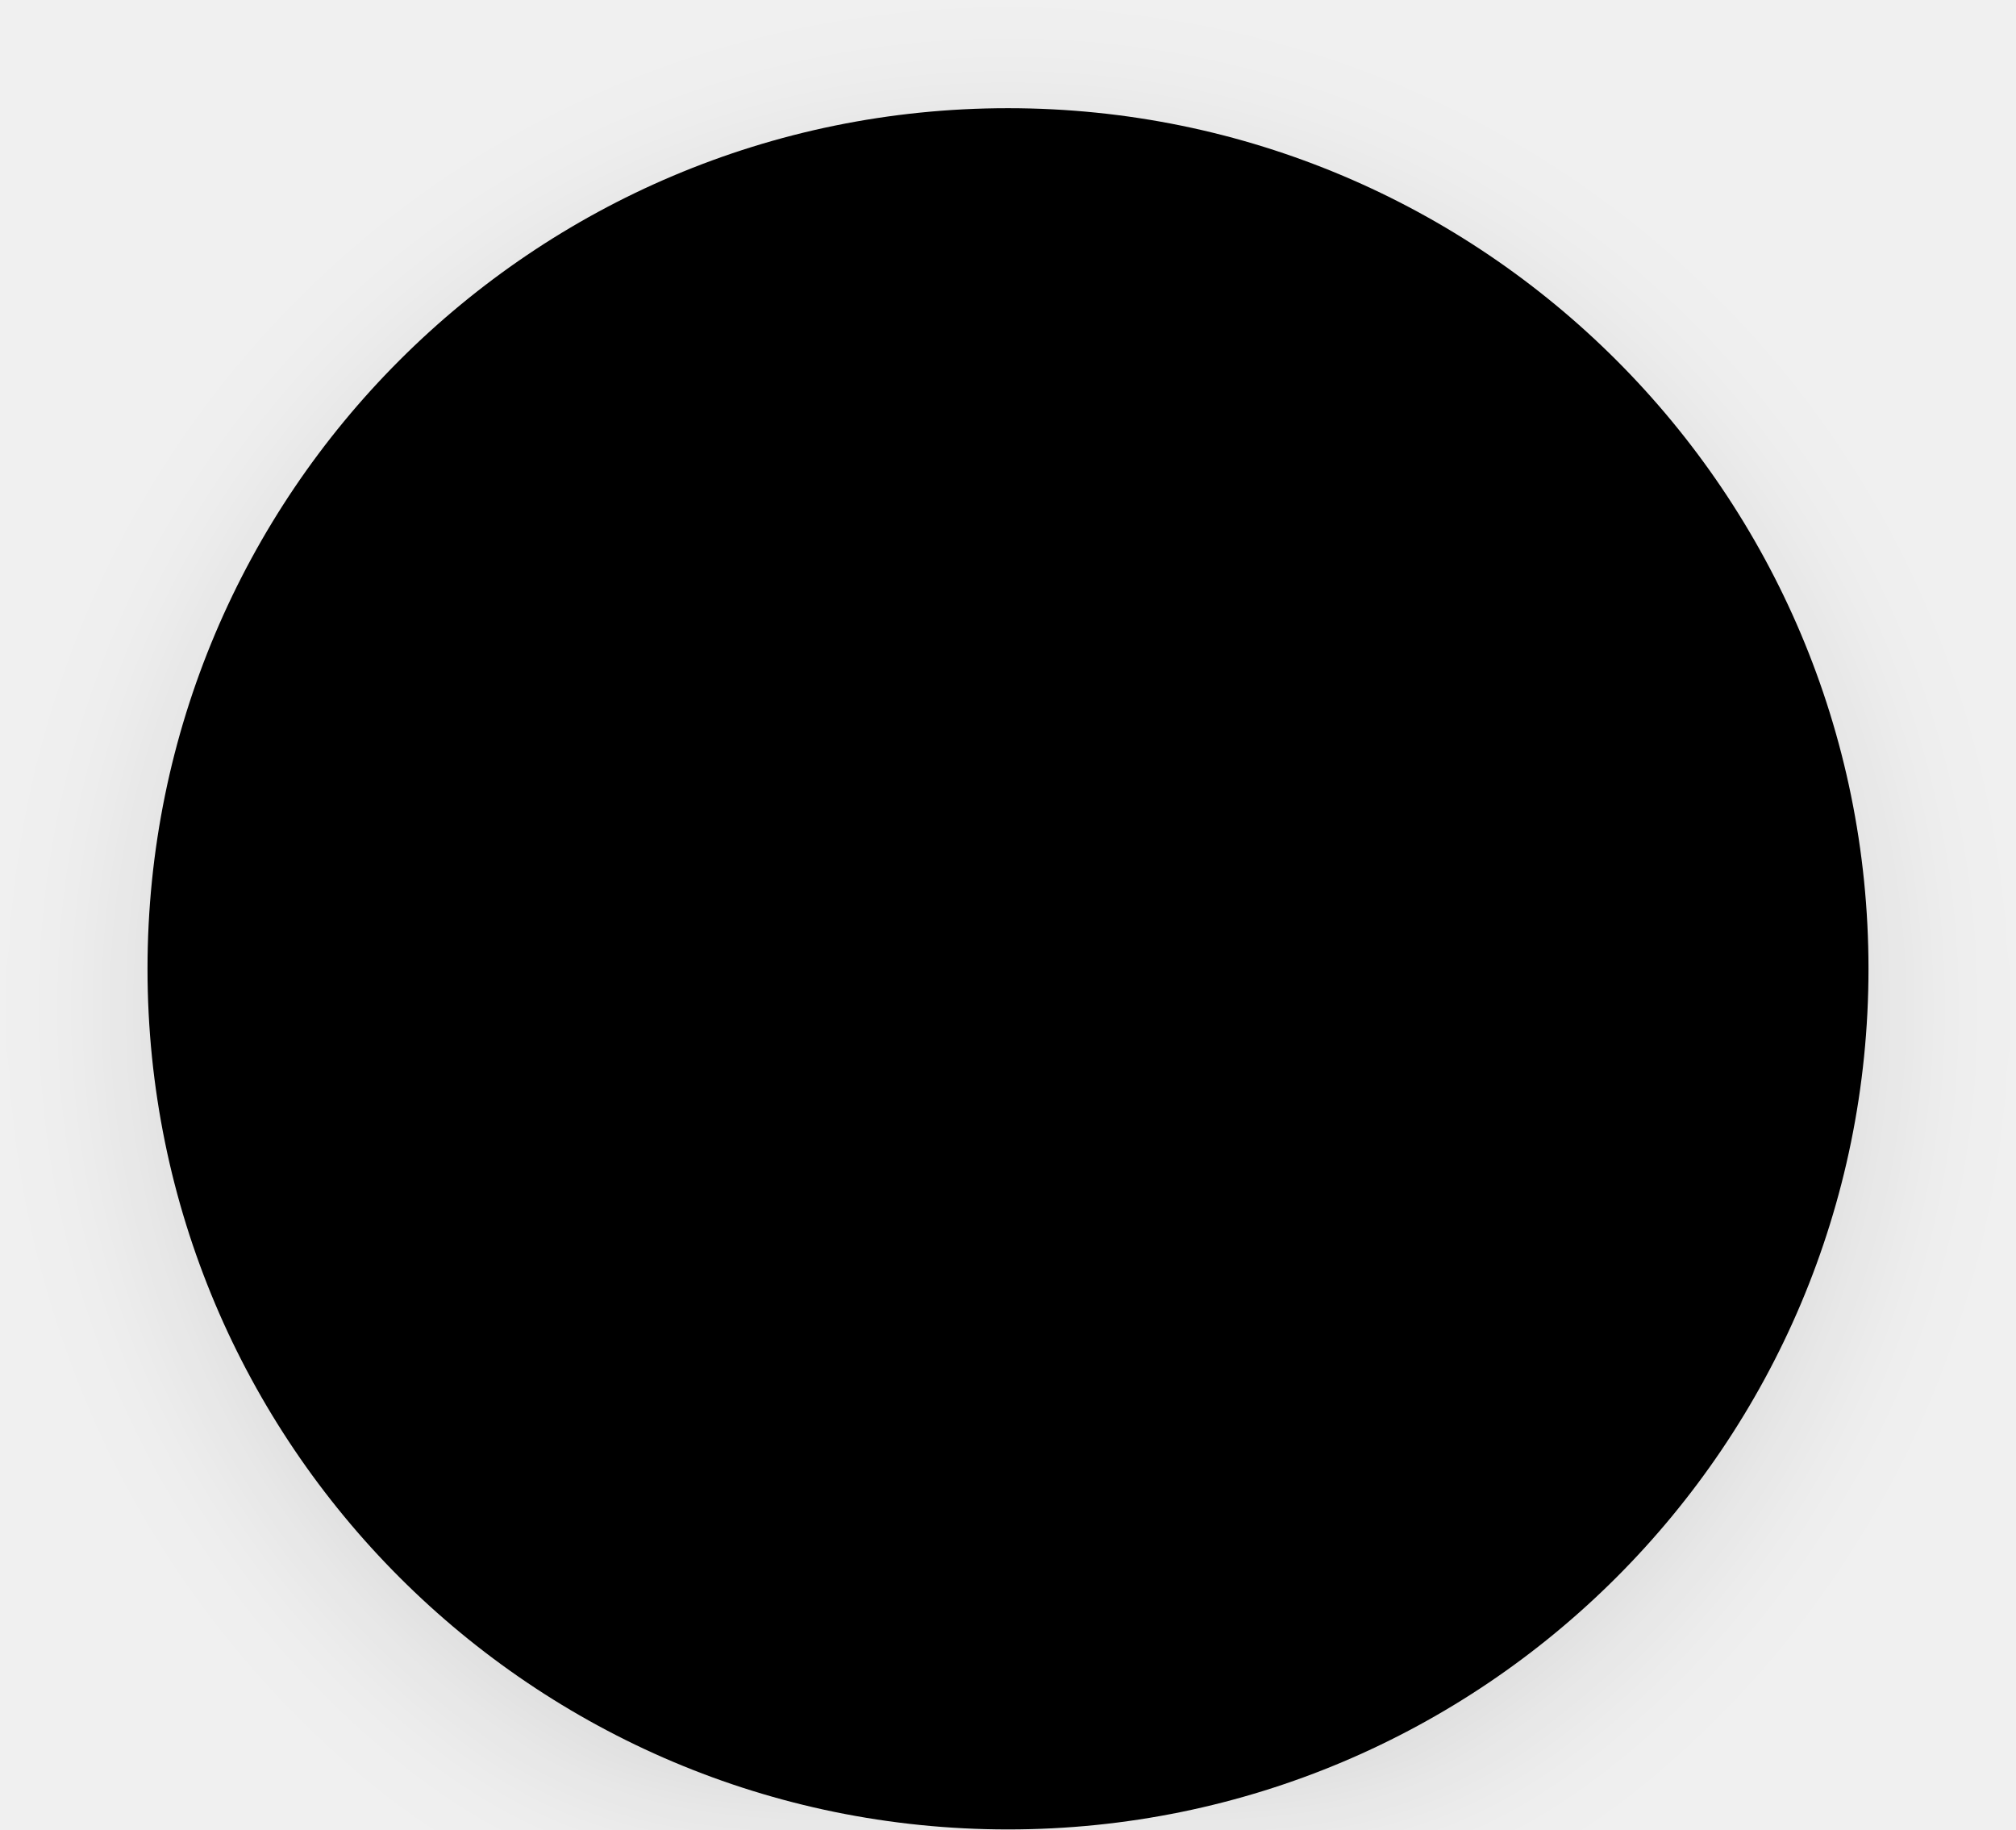
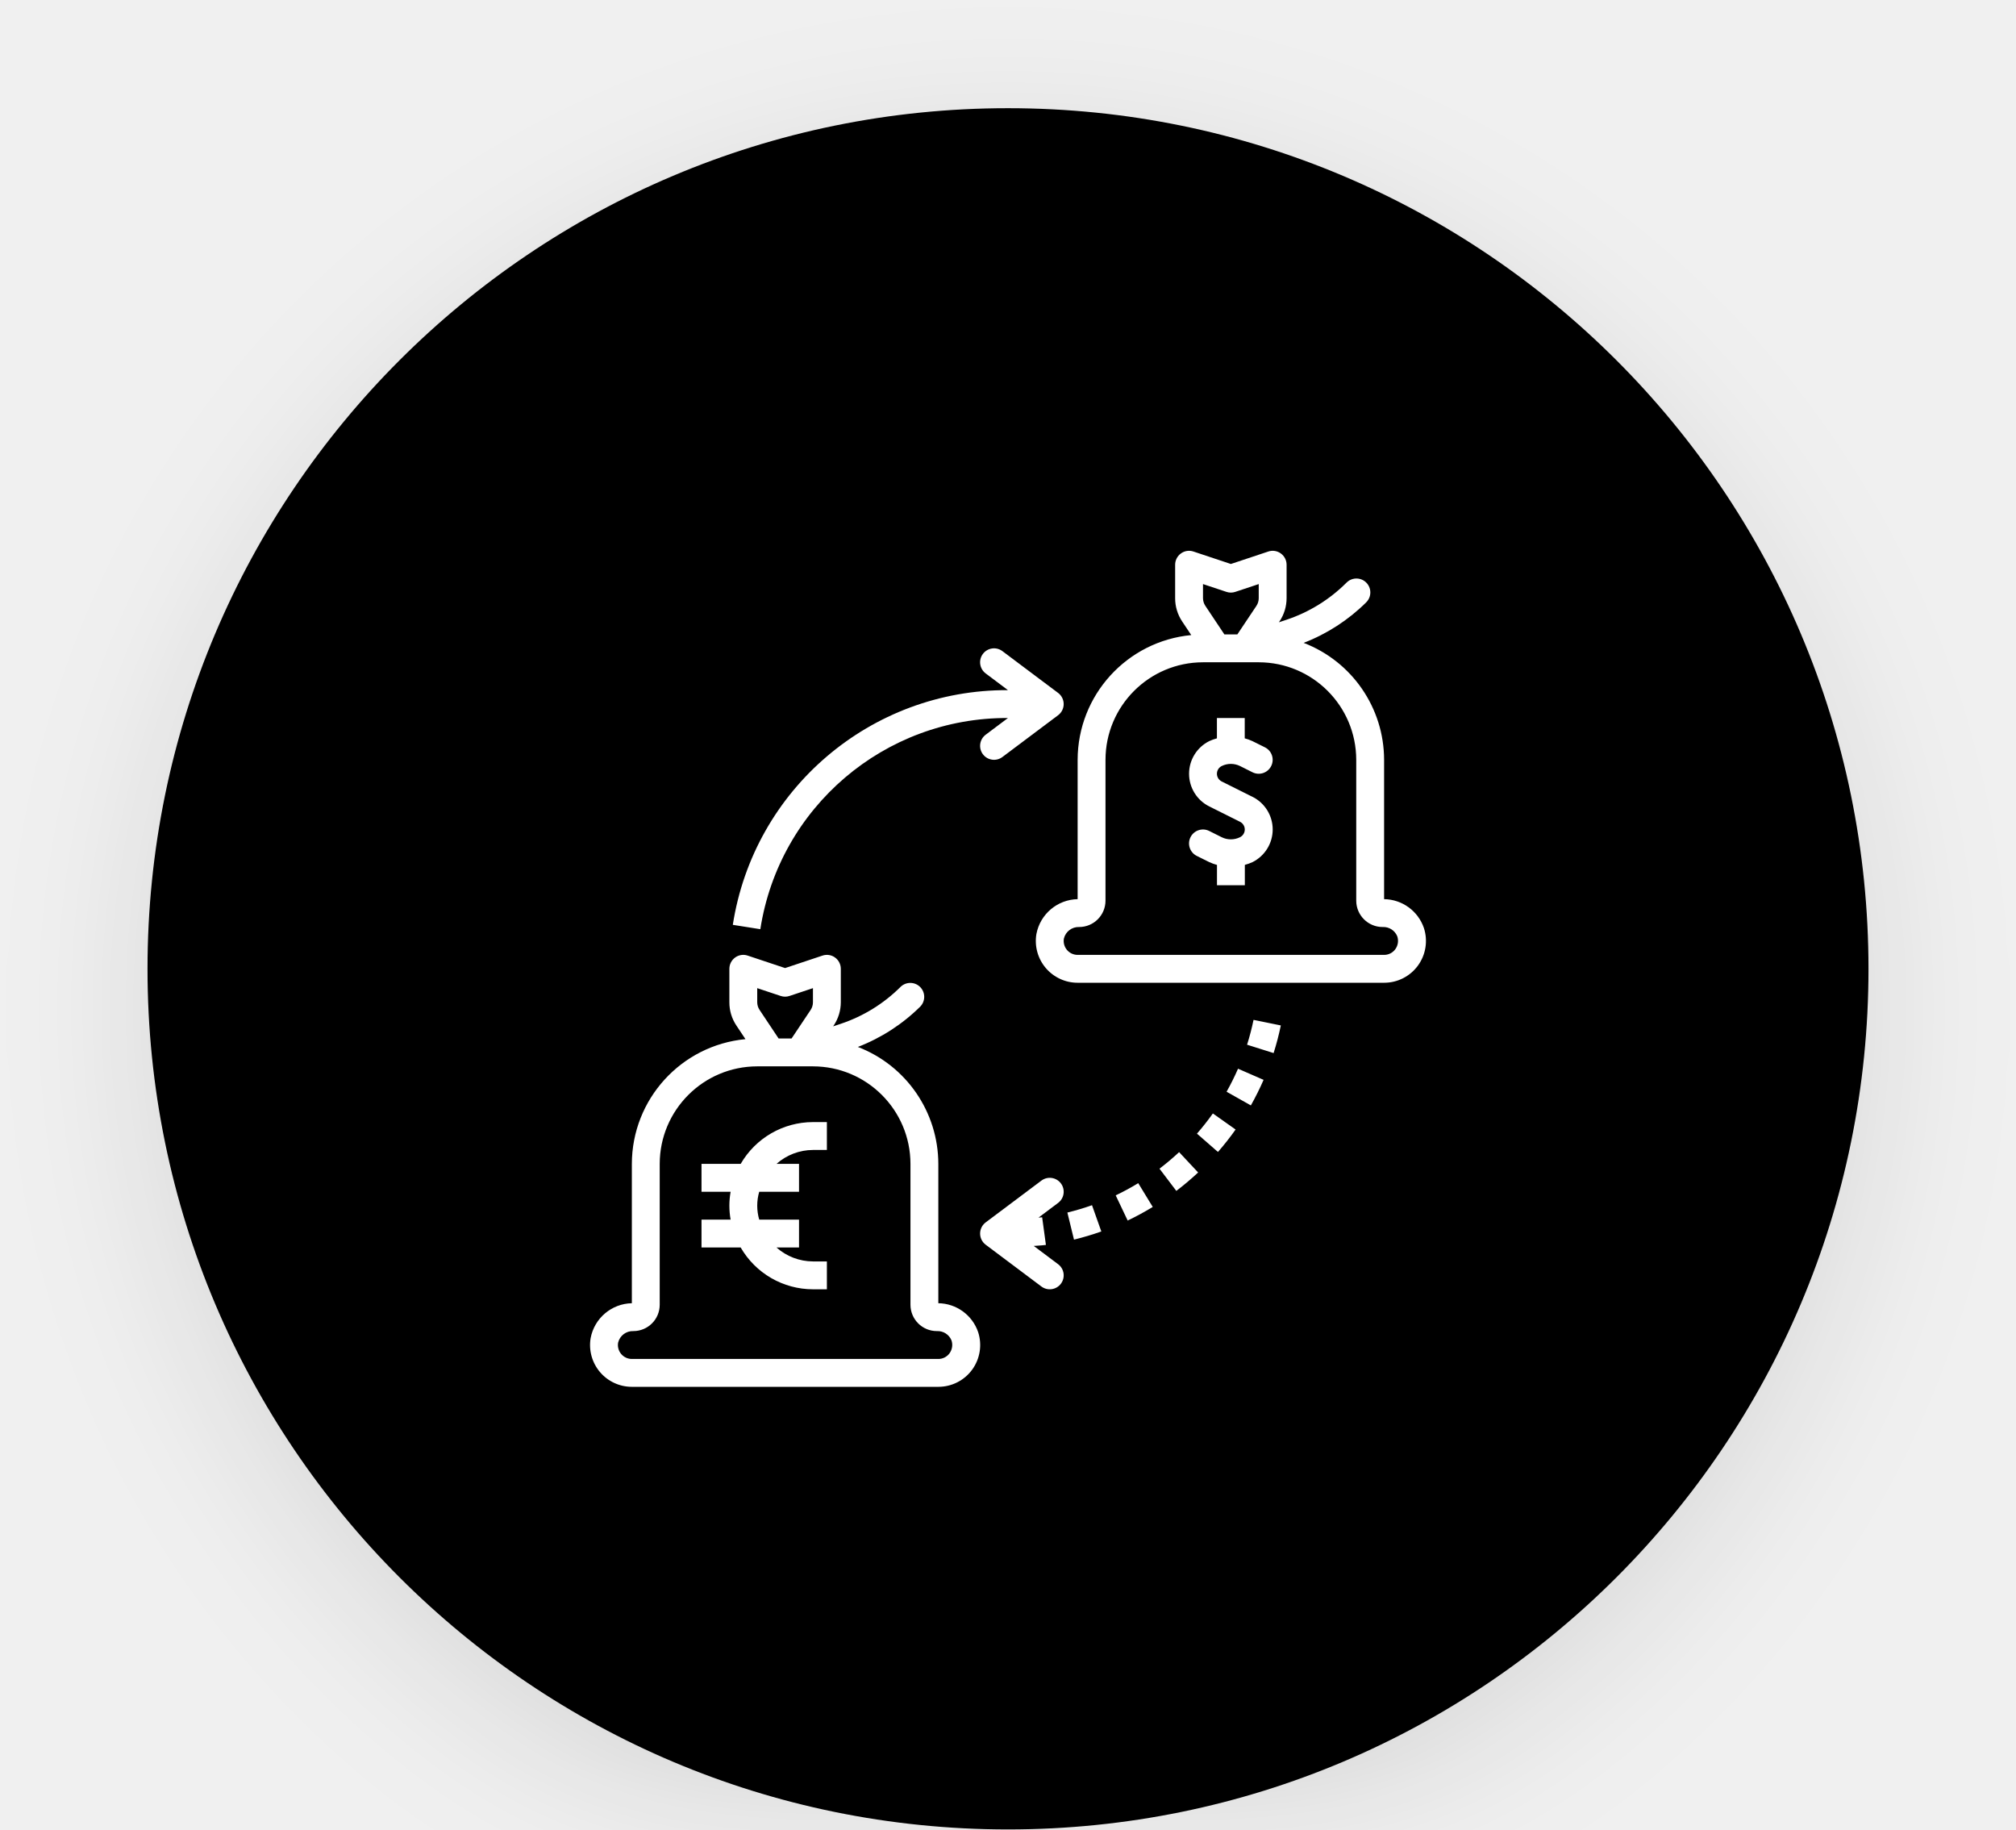
<svg xmlns="http://www.w3.org/2000/svg" width="205" height="186" viewBox="0 0 205 186" fill="none">
  <g filter="url(#filter0_d)">
    <rect x="15" y="11" width="175" height="175" rx="87.5" fill="black" />
  </g>
+   <path fill-rule="evenodd" clip-rule="evenodd" d="M140.744 77.251V91.418C142.581 91.442 144.203 92.62 144.794 94.358C145.213 95.653 144.987 97.07 144.186 98.17C143.384 99.27 142.105 99.92 140.744 99.918H109.581C108.329 99.918 107.142 99.367 106.334 98.411C105.526 97.456 105.18 96.193 105.389 94.959C105.774 92.936 107.522 91.459 109.581 91.418V77.251C109.592 70.68 114.592 65.192 121.134 64.569L120.205 63.175C119.74 62.477 119.494 61.656 119.496 60.818V57.418C119.496 56.962 119.716 56.534 120.086 56.268C120.454 56 120.929 55.928 121.36 56.075L125.162 57.341L128.965 56.075C129.395 55.928 129.871 56 130.239 56.268C130.609 56.534 130.829 56.962 130.829 57.418V60.818C130.828 61.655 130.58 62.472 130.115 63.168L130.046 63.269L130.829 63.008C133.119 62.242 135.201 60.956 136.91 59.25C137.265 58.881 137.792 58.734 138.288 58.863C138.783 58.993 139.169 59.38 139.299 59.875C139.429 60.37 139.281 60.897 138.913 61.253C137.102 63.045 134.94 64.445 132.563 65.361C137.485 67.253 140.736 71.977 140.744 77.251ZM124.715 60.177L122.329 59.384V60.818C122.331 61.094 122.413 61.364 122.566 61.594L124.504 64.501H125.821L127.759 61.602C127.913 61.369 127.996 61.097 127.996 60.818V59.384L125.61 60.177C125.319 60.276 125.005 60.276 124.715 60.177ZM140.744 97.084C141.195 97.086 141.619 96.872 141.885 96.507C142.161 96.126 142.235 95.634 142.081 95.189C141.833 94.591 141.235 94.216 140.589 94.251C139.111 94.25 137.913 93.052 137.911 91.573V77.251C137.905 71.777 133.469 67.341 127.996 67.335H122.329C116.856 67.341 112.42 71.777 112.414 77.251V91.573C112.412 93.052 111.214 94.25 109.736 94.251C109.007 94.223 108.358 94.711 108.184 95.419C108.111 95.832 108.224 96.257 108.493 96.578C108.763 96.9 109.161 97.085 109.581 97.084H140.744ZM124.229 79.451L127.361 81.016L127.367 81.015C128.623 81.644 129.416 82.928 129.416 84.333C129.416 85.738 128.623 87.022 127.367 87.651C127.114 87.767 126.852 87.862 126.583 87.934V90.001H123.75V87.937C123.482 87.865 123.22 87.77 122.968 87.653L121.693 87.02C120.993 86.67 120.709 85.82 121.059 85.119C121.409 84.419 122.259 84.135 122.959 84.485L124.227 85.119C124.815 85.411 125.505 85.411 126.093 85.119C126.39 84.971 126.577 84.668 126.577 84.336C126.577 84.004 126.39 83.7 126.093 83.552L122.961 81.987C121.705 81.358 120.912 80.074 120.912 78.669C120.912 77.264 121.705 75.98 122.961 75.351C123.214 75.235 123.475 75.14 123.744 75.068V73.001H126.572V75.067C126.84 75.139 127.102 75.233 127.354 75.35L128.628 75.983C129.329 76.333 129.613 77.184 129.263 77.884C128.913 78.585 128.063 78.868 127.363 78.519L126.095 77.884C125.507 77.593 124.817 77.593 124.229 77.884C123.932 78.032 123.744 78.336 123.744 78.668C123.744 79 123.932 79.303 124.229 79.451ZM95.415 132.5V118.334C95.407 113.06 92.155 108.335 87.233 106.444C89.61 105.527 91.772 104.128 93.583 102.335C94.12 101.779 94.112 100.896 93.566 100.349C93.02 99.803 92.136 99.795 91.58 100.332C89.871 102.038 87.789 103.325 85.499 104.09L84.717 104.351L84.785 104.251C85.25 103.555 85.498 102.737 85.499 101.9V98.5C85.499 98.045 85.28 97.616 84.91 97.35C84.541 97.083 84.066 97.011 83.635 97.157L79.833 98.424L76.031 97.157C75.6 97.01 75.125 97.082 74.756 97.35C74.386 97.616 74.167 98.045 74.167 98.5V101.9C74.164 102.739 74.41 103.56 74.875 104.258L75.804 105.651C69.263 106.274 64.263 111.762 64.251 118.334V132.5C62.193 132.542 60.444 134.018 60.06 136.042C59.851 137.275 60.197 138.538 61.004 139.493C61.812 140.449 63 141 64.251 141H95.415C96.775 141.002 98.055 140.353 98.857 139.253C99.657 138.153 99.884 136.736 99.465 135.441C98.873 133.702 97.251 132.524 95.415 132.5ZM77 100.466L79.385 101.26C79.676 101.358 79.99 101.358 80.281 101.26L82.666 100.466V101.9C82.666 102.179 82.584 102.452 82.43 102.684L80.492 105.584H79.174L77.237 102.676C77.084 102.447 77.001 102.176 77 101.9V100.466ZM96.555 137.59C96.29 137.954 95.866 138.169 95.415 138.167H64.251C63.832 138.167 63.434 137.982 63.164 137.66C62.894 137.339 62.781 136.915 62.855 136.502C63.029 135.793 63.678 135.305 64.407 135.333C65.885 135.332 67.083 134.134 67.084 132.656V118.334C67.09 112.859 71.526 108.423 77 108.417H82.666C88.14 108.423 92.576 112.859 92.582 118.334V132.656C92.583 134.134 93.781 135.332 95.259 135.333C95.905 135.298 96.504 135.674 96.752 136.271C96.905 136.717 96.831 137.209 96.555 137.59ZM71.334 118.334H75.317C76.834 115.708 79.634 114.088 82.666 114.084H84.083V116.918H82.666C81.299 116.922 79.981 117.426 78.958 118.334H81.25V121.168H77.202C76.933 122.093 76.933 123.075 77.202 124.001H81.25V126.834H78.958C79.981 127.742 81.299 128.245 82.666 128.251H84.083V131.084H82.666C79.634 131.08 76.834 129.461 75.317 126.834H71.334V124.001H74.294C74.125 123.064 74.125 122.104 74.294 121.168H71.334V118.334ZM121.715 115.258L123.85 117.121C124.486 116.391 125.085 115.631 125.643 114.84L123.332 113.206C122.827 113.917 122.288 114.601 121.715 115.258ZM119.617 121.08L117.904 118.821C118.597 118.294 119.263 117.733 119.9 117.138L121.833 119.208C121.126 119.868 120.386 120.493 119.617 121.08ZM124.727 110.997L127.195 112.389C127.67 111.545 128.102 110.678 128.489 109.79L125.891 108.657C125.543 109.456 125.155 110.237 124.727 110.997ZM129.509 107.067L126.81 106.217C127.072 105.387 127.292 104.544 127.468 103.692L130.243 104.258C130.046 105.206 129.801 106.144 129.509 107.067ZM113.452 121.534L114.669 124.093C115.542 123.676 116.393 123.215 117.219 122.711L115.743 120.293C115.001 120.746 114.237 121.16 113.452 121.534ZM109.211 126.035L108.538 123.281C109.385 123.075 110.221 122.826 111.042 122.534L111.99 125.205C111.089 125.523 110.154 125.803 109.211 126.035ZM99.947 76.684C100.416 77.309 101.304 77.437 101.93 76.967L107.596 72.717C107.952 72.449 108.162 72.029 108.162 71.584C108.162 71.138 107.952 70.718 107.596 70.45L101.93 66.2C101.304 65.731 100.416 65.858 99.947 66.484C99.477 67.11 99.604 67.998 100.23 68.467L102.496 70.167C88.552 70.106 76.658 80.249 74.517 94.029L77.315 94.471C79.241 82.07 89.947 72.941 102.496 73.001L100.23 74.7C99.604 75.17 99.477 76.058 99.947 76.684ZM105.896 120.034C106.522 119.565 107.41 119.692 107.879 120.317C108.349 120.943 108.222 121.832 107.596 122.3L105.602 123.797C105.662 123.789 105.723 123.785 105.784 123.781C105.846 123.778 105.91 123.774 105.973 123.765L106.355 126.573C106.094 126.609 105.832 126.626 105.57 126.643C105.42 126.653 105.27 126.663 105.12 126.676L107.596 128.533C108.222 129.003 108.349 129.891 107.879 130.517C107.41 131.142 106.522 131.269 105.896 130.8L100.23 126.55C99.873 126.282 99.664 125.863 99.664 125.417C99.664 124.971 99.873 124.551 100.23 124.283L105.896 120.034Z" fill="white" />
  <defs>
    <filter id="filter0_d" x="0" y="0" width="205" height="205" filterUnits="userSpaceOnUse" color-interpolation-filters="sRGB">
      <feFlood flood-opacity="0" result="BackgroundImageFix" />
      <feColorMatrix in="SourceAlpha" type="matrix" values="0 0 0 0 0 0 0 0 0 0 0 0 0 0 0 0 0 0 127 0" />
      <feOffset dy="4" />
      <feGaussianBlur stdDeviation="7.5" />
      <feColorMatrix type="matrix" values="0 0 0 0 0 0 0 0 0 0 0 0 0 0 0 0 0 0 0.1 0" />
      <feBlend mode="normal" in2="BackgroundImageFix" result="effect1_dropShadow" />
      <feBlend mode="normal" in="SourceGraphic" in2="effect1_dropShadow" result="shape" />
    </filter>
  </defs>
</svg>
